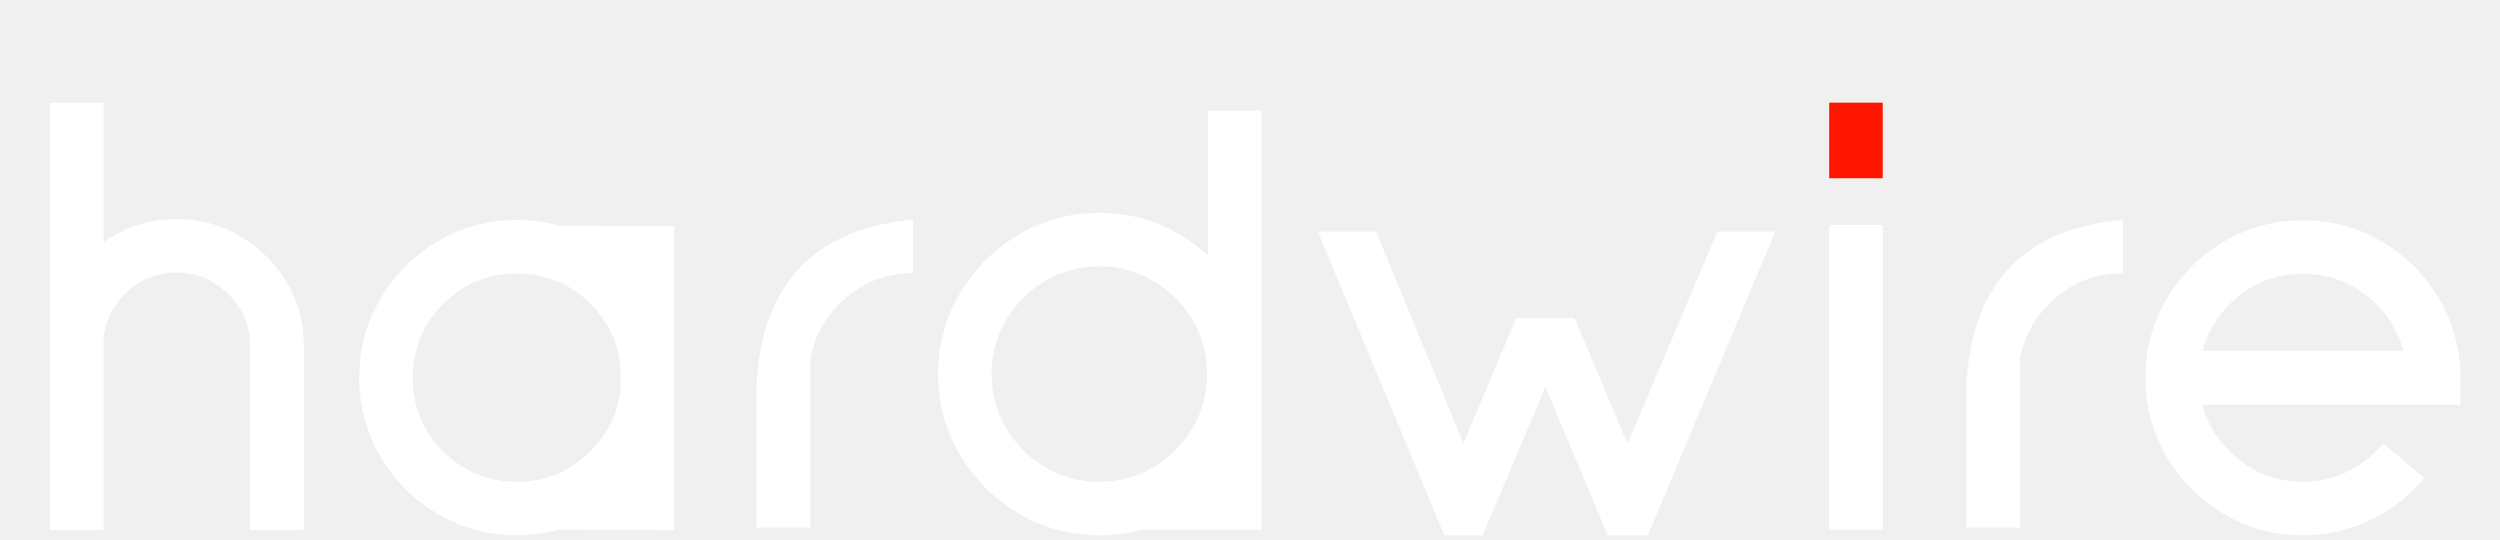
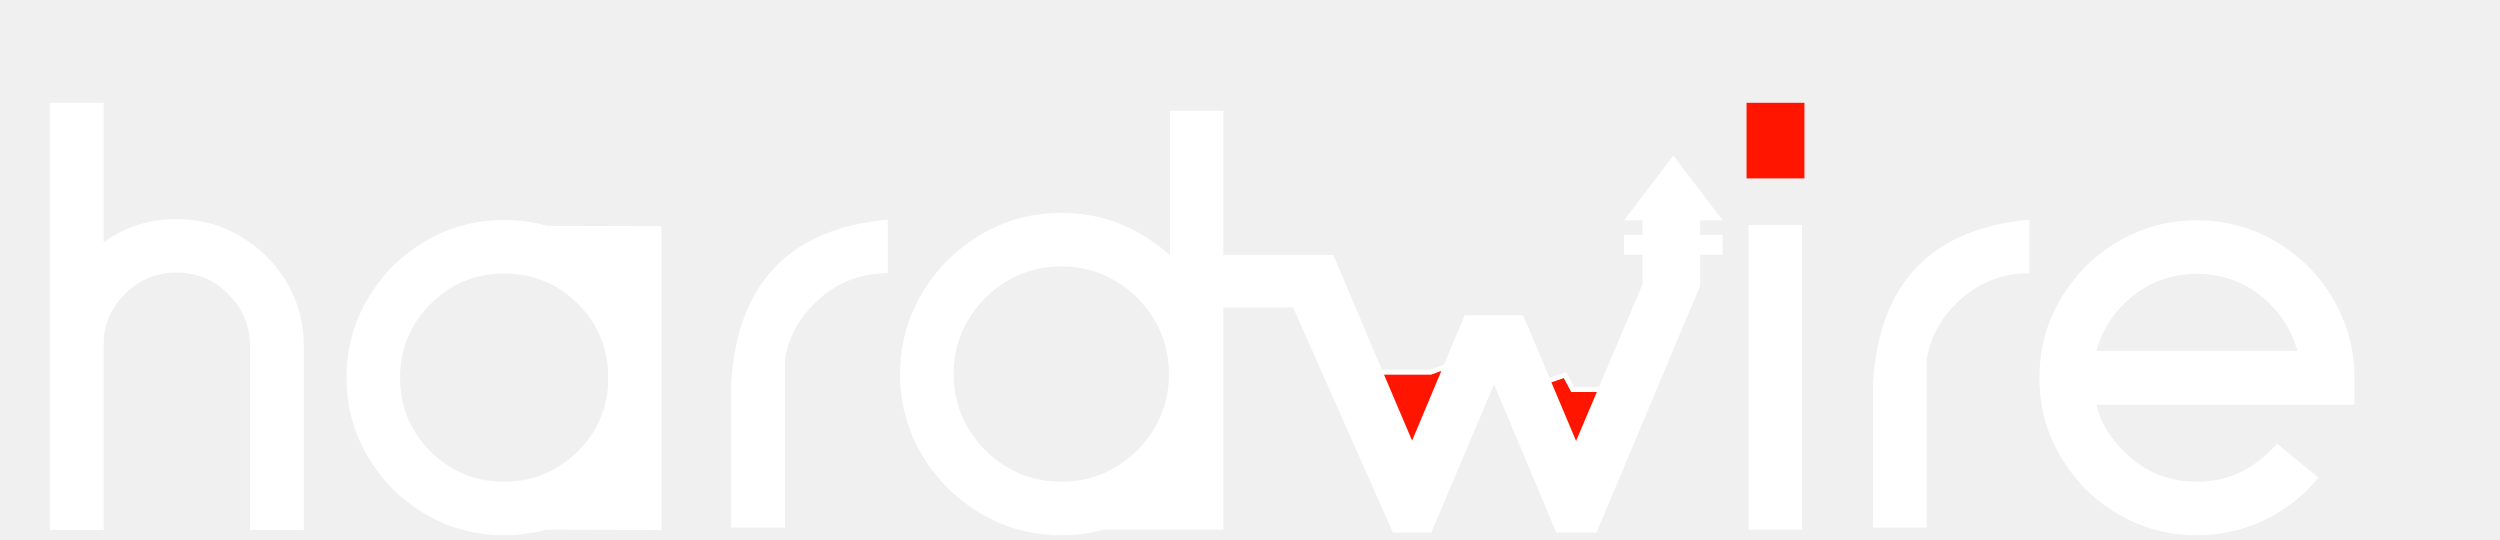
<svg xmlns="http://www.w3.org/2000/svg" width="505" height="109" viewBox="0 0 505 109" fill="none">
-   <path d="M61.375 107.062H50.5V69.875C50.5 65.792 49.042 62.312 46.125 59.438C43.25 56.521 39.771 55.062 35.688 55.062C31.604 55.062 28.125 56.5 25.25 59.375C22.667 61.958 21.229 64.979 20.938 68.438V107.062H10.062V20.75H20.938V48.938C21.521 48.521 22.146 48.104 22.812 47.688C26.688 45.396 30.979 44.25 35.688 44.25C40.396 44.25 44.688 45.417 48.562 47.75C52.479 50.042 55.583 53.125 57.875 57C60.208 60.875 61.375 65.167 61.375 69.875V107.062ZM125.375 78V74.562C125 69.479 122.979 65.083 119.312 61.375C115.188 57.292 110.208 55.25 104.375 55.25C98.583 55.25 93.625 57.312 89.5 61.438C85.417 65.521 83.375 70.479 83.375 76.312C83.375 82.104 85.417 87.062 89.5 91.188C93.625 95.271 98.583 97.312 104.375 97.312C110.208 97.312 115.188 95.25 119.312 91.125C122.979 87.458 125 83.083 125.375 78ZM112.938 107C110.188 107.75 107.333 108.125 104.375 108.125C95.875 108.125 88.375 105.021 81.875 98.812C75.667 92.271 72.562 84.771 72.562 76.312C72.562 67.771 75.667 60.25 81.875 53.75C88.375 47.542 95.875 44.438 104.375 44.438C107.417 44.438 110.333 44.833 113.125 45.625L136.188 45.688V107.062L112.938 107ZM163.688 106.562H152.812V77.688C153.938 57.312 164.479 46.208 184.438 44.375V55.188C178.646 55.188 173.688 57.25 169.562 61.375C166.354 64.583 164.396 68.292 163.688 72.5V106.562ZM222.062 53.812C218.062 53.812 214.417 54.792 211.125 56.75C207.833 58.708 205.208 61.333 203.25 64.625C201.292 67.917 200.312 71.562 200.312 75.562C200.312 79.562 201.292 83.208 203.25 86.5C205.208 89.792 207.833 92.417 211.125 94.375C214.417 96.333 218.062 97.312 222.062 97.312C226.062 97.312 229.708 96.333 233 94.375C236.292 92.417 238.917 89.792 240.875 86.5C242.833 83.208 243.812 79.562 243.812 75.562C243.812 71.562 242.833 67.917 240.875 64.625C238.917 61.333 236.292 58.708 233 56.75C229.708 54.792 226.062 53.812 222.062 53.812ZM230.625 107C227.917 107.75 225.062 108.125 222.062 108.125C213.354 108.125 205.688 104.938 199.062 98.562C192.688 91.938 189.5 84.271 189.5 75.562C189.5 66.854 192.688 59.188 199.062 52.562C205.688 46.188 213.354 43 222.062 43C230.312 43 237.625 45.854 244 51.562V22.375H254.812V107H230.625ZM328.75 89.625L346.938 46.75H358.625L332.875 108.125H324.75L312.188 78.188L299.5 108.125H291.75L266.188 46.75H277.938L295.625 89.562L306.25 64.25H318.062L328.75 89.625ZM369.5 36V20.75H380.312V36H369.5ZM380.312 107H369.5V45.438H380.312V107ZM408.062 106.562H397.188V77.688C398.312 57.312 408.854 46.208 428.812 44.375V55.188C423.021 55.188 418.062 57.25 413.938 61.375C410.729 64.583 408.771 68.292 408.062 72.5V106.562ZM444.875 70.875H485.5C484.208 66.333 481.708 62.604 478 59.688C474.292 56.771 470.021 55.312 465.188 55.312C460.354 55.312 456.083 56.771 452.375 59.688C448.667 62.604 446.167 66.333 444.875 70.875ZM442.688 98.812C436.479 92.312 433.375 84.812 433.375 76.312C433.375 67.812 436.479 60.312 442.688 53.812C449.188 47.604 456.688 44.5 465.188 44.5C473.688 44.5 481.188 47.604 487.688 53.812C493.896 60.312 497 67.812 497 76.312V81.75H444.875C445.75 85.25 447.583 88.375 450.375 91.125C454.458 95.25 459.396 97.312 465.188 97.312C471.479 97.312 476.875 94.75 481.375 89.625L489.75 96.5C486.667 100.208 482.979 103.083 478.688 105.125C474.438 107.125 469.938 108.125 465.188 108.125C456.688 108.125 449.188 105.021 442.688 98.812Z" fill="white" />
-   <rect x="369.492" y="20.734" width="10.82" height="15.273" fill="#FF1500" />
+   <path d="M61.375 107.062H50.5V69.875C50.5 65.792 49.042 62.312 46.125 59.438C43.25 56.521 39.771 55.062 35.688 55.062C31.604 55.062 28.125 56.5 25.25 59.375C22.667 61.958 21.229 64.979 20.938 68.438V107.062H10.062V20.75H20.938V48.938C21.521 48.521 22.146 48.104 22.812 47.688C26.688 45.396 30.979 44.25 35.688 44.25C40.396 44.25 44.688 45.417 48.562 47.75C52.479 50.042 55.583 53.125 57.875 57C60.208 60.875 61.375 65.167 61.375 69.875V107.062ZM122.815 78V74.562C122.44 69.479 120.419 65.083 116.753 61.375C112.628 57.292 107.648 55.25 101.815 55.25C96.023 55.25 91.065 57.312 86.94 61.438C82.857 65.521 80.815 70.479 80.815 76.312C80.815 82.104 82.857 87.062 86.94 91.188C91.065 95.271 96.023 97.312 101.815 97.312C107.648 97.312 112.628 95.25 116.753 91.125C120.419 87.458 122.44 83.083 122.815 78ZM110.378 107C107.628 107.75 104.773 108.125 101.815 108.125C93.315 108.125 85.815 105.021 79.315 98.812C73.107 92.271 70.002 84.771 70.002 76.312C70.002 67.771 73.107 60.25 79.315 53.75C85.815 47.542 93.315 44.438 101.815 44.438C104.857 44.438 107.773 44.833 110.565 45.625L133.628 45.688V107.062L110.378 107ZM158.568 106.562H147.693V77.688C148.818 57.312 159.359 46.208 179.318 44.375V55.188C173.526 55.188 168.568 57.25 164.443 61.375C161.234 64.583 159.276 68.292 158.568 72.5V106.562ZM214.383 53.812C210.383 53.812 206.737 54.792 203.445 56.75C200.153 58.708 197.528 61.333 195.57 64.625C193.612 67.917 192.633 71.562 192.633 75.562C192.633 79.562 193.612 83.208 195.57 86.5C197.528 89.792 200.153 92.417 203.445 94.375C206.737 96.333 210.383 97.312 214.383 97.312C218.383 97.312 222.028 96.333 225.32 94.375C228.612 92.417 231.237 89.792 233.195 86.5C235.153 83.208 236.133 79.562 236.133 75.562C236.133 71.562 235.153 67.917 233.195 64.625C231.237 61.333 228.612 58.708 225.32 56.75C222.028 54.792 218.383 53.812 214.383 53.812ZM222.945 107C220.237 107.75 217.383 108.125 214.383 108.125C205.674 108.125 198.008 104.938 191.383 98.562C185.008 91.938 181.82 84.271 181.82 75.562C181.82 66.854 185.008 59.188 191.383 52.562C198.008 46.188 205.674 43 214.383 43C222.633 43 229.945 45.854 236.32 51.562V22.375H247.133V107H222.945ZM353.205 36V20.75H364.017V36H353.205ZM364.017 107H353.205V45.438H364.017V107ZM389.207 106.562H378.332V77.688C379.457 57.312 389.999 46.208 409.957 44.375V55.188C404.166 55.188 399.207 57.25 395.082 61.375C391.874 64.583 389.916 68.292 389.207 72.5V106.562ZM423.46 70.875H464.085C462.793 66.333 460.293 62.604 456.585 59.688C452.877 56.771 448.606 55.312 443.772 55.312C438.939 55.312 434.668 56.771 430.96 59.688C427.252 62.604 424.752 66.333 423.46 70.875ZM421.272 98.812C415.064 92.312 411.96 84.812 411.96 76.312C411.96 67.812 415.064 60.312 421.272 53.812C427.772 47.604 435.272 44.5 443.772 44.5C452.272 44.5 459.772 47.604 466.272 53.812C472.481 60.312 475.585 67.812 475.585 76.312V81.75H423.46C424.335 85.25 426.168 88.375 428.96 91.125C433.043 95.25 437.981 97.312 443.772 97.312C450.064 97.312 455.46 94.75 459.96 89.625L468.335 96.5C465.252 100.208 461.564 103.083 457.272 105.125C453.022 107.125 448.522 108.125 443.772 108.125C435.272 108.125 427.772 105.021 421.272 98.812Z" fill="white" />
+   <rect x="352.806" y="20.764" width="11.691" height="15.273" fill="#FF1500" />
+   <rect x="274.623" y="74.815" width="19.306" height="15.876" fill="#FF1500" />
+   <path d="M311.543 77.716L315.923 76.266L317.634 78.964H323.069L318.479 89.664L317.459 90.043L311.543 77.716Z" fill="#FF1500" />
+   <path d="M318.368 89.073L336.555 46.198L343.445 44.226V57.713L322.493 107.573H314.368L301.805 77.635L289.118 107.573H281.368L256.507 51.508H269.286L285.243 89.01L295.868 63.698H307.68L318.368 89.073Z" fill="white" />
+   <path d="M271.151 69.51L265.768 56.797L244.72 56.797" stroke="white" stroke-width="10.6" />
+   <line x1="337.58" y1="57.733" x2="337.58" y2="41.181" stroke="white" stroke-width="11.6" />
+   <path d="M338.017 31.427L347.971 44.51H328.063L338.017 31.427Z" fill="white" />
+   <path d="M328.063 49.457H347.971" stroke="white" stroke-width="4" />
+   <path d="M278.378 75.18L288.985 75.18L294.584 73.129" stroke="white" />
+   <path d="M310.463 78.197L310.463 77.709L316.125 75.757L317.687 78.685L323.35 78.685" stroke="white" />
</svg>
